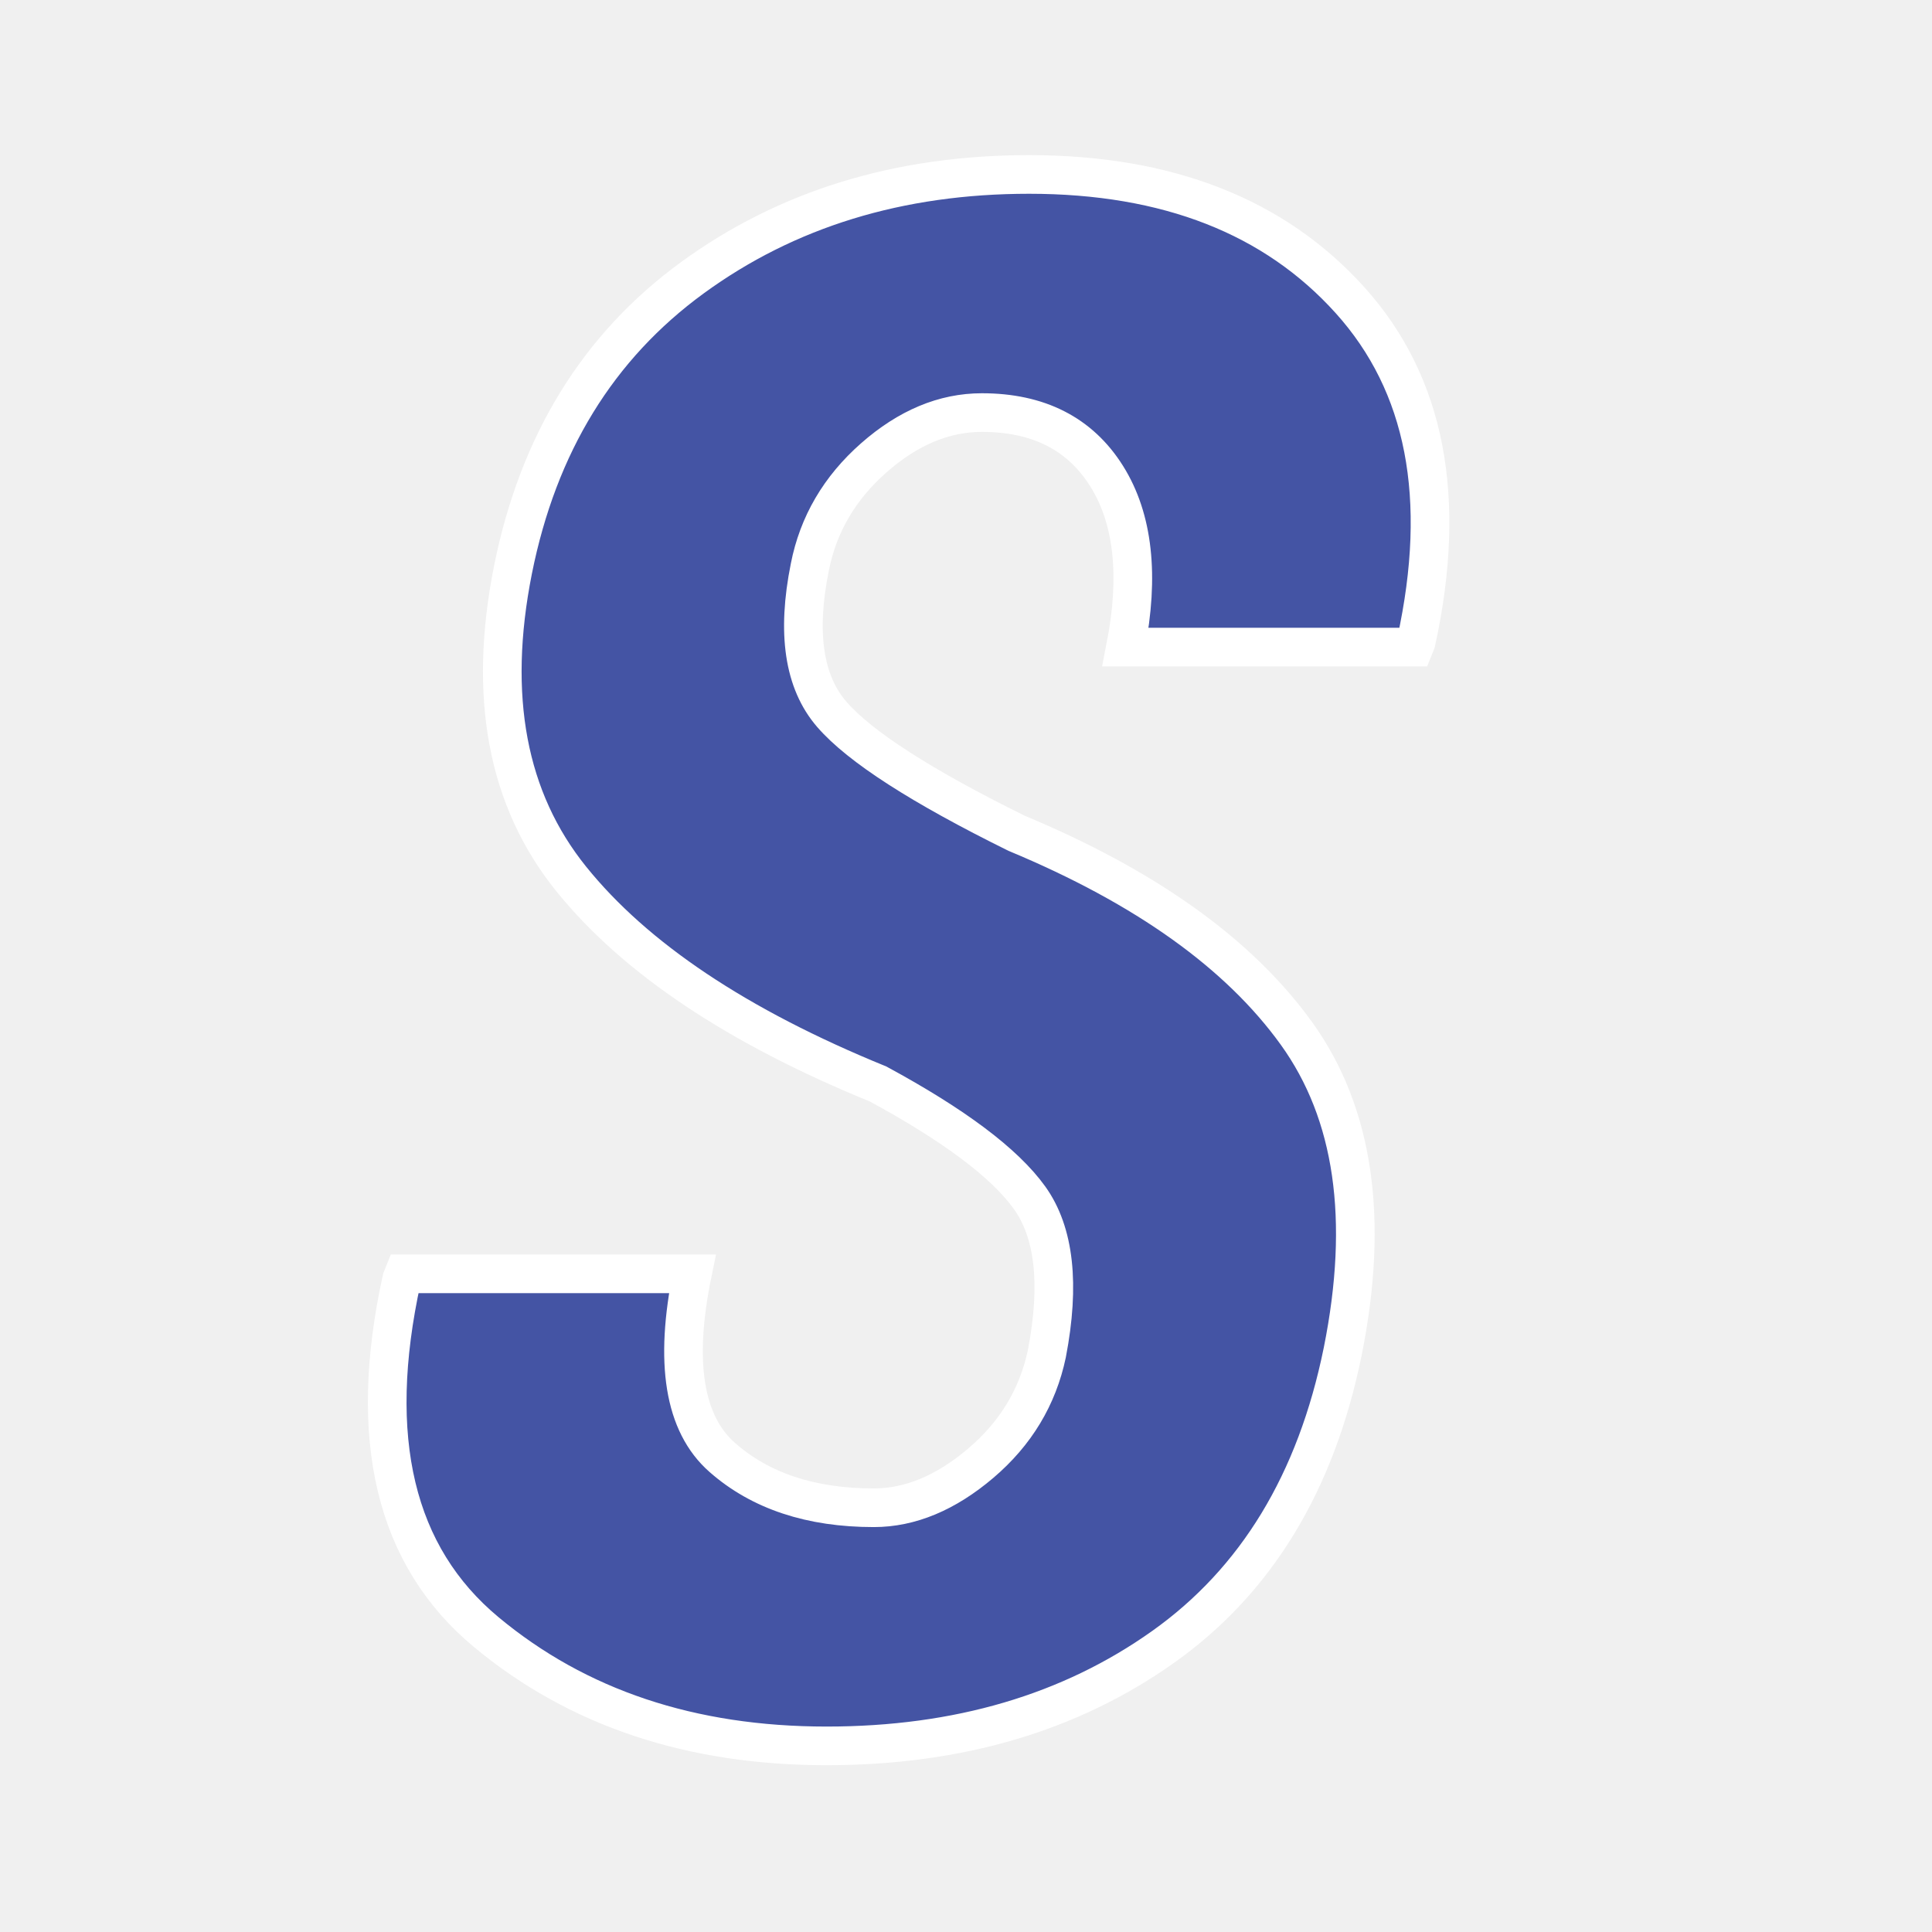
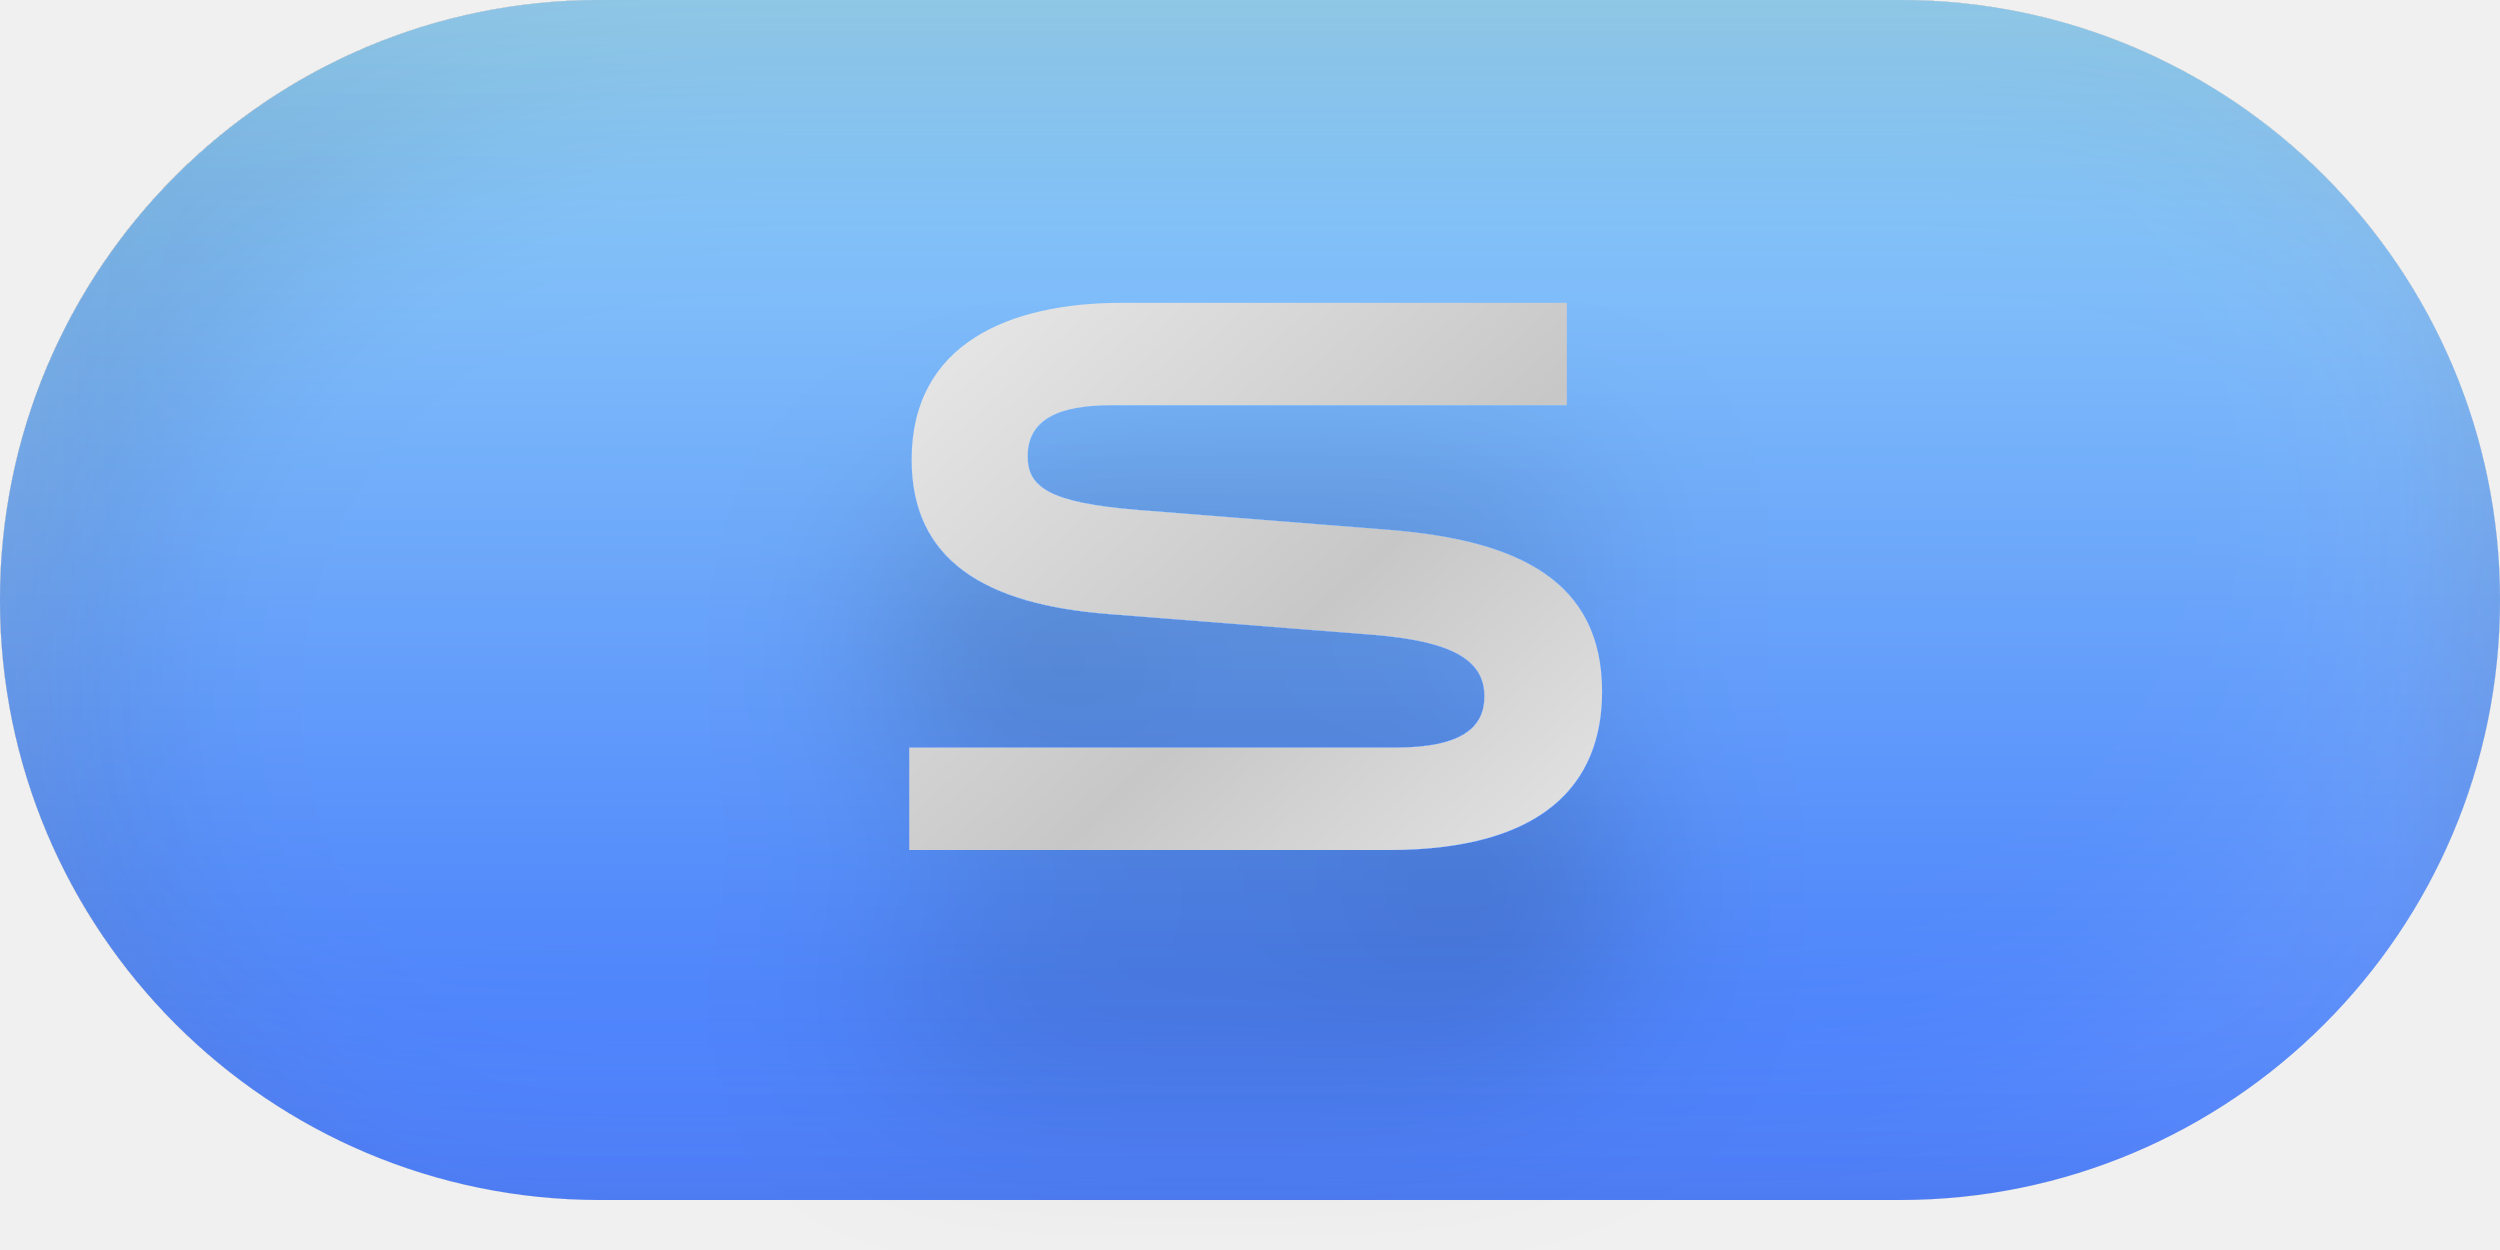
- <svg xmlns="http://www.w3.org/2000/svg" version="1.1" x="0px" y="0px" viewBox="0 0 500 500" style="enable-background:new 0 0 500 500;" xml:space="preserve">
-   <style type="text/css">
- 	.st2{fill:#4454A4;stroke:#FFFFFF;stroke-width:10;stroke-miterlimit:10;display:inline}
- </style>
-   <g id="SHD" class="st0">
-     <g id="XMLID_396_" class="st1">
-       <path id="XMLID_410_" class="st2" d="M270.935,350.296c3.436-17.918,1.942-31.356-4.479-40.315    c-6.427-8.959-19.505-18.775-39.23-29.456c-36.379-14.839-62.849-32.532-79.409-53.076c-16.561-20.54-21.583-47.191-15.067-79.952    c6.516-32.578,21.99-57.779,46.424-75.608c24.434-17.825,53.482-26.741,87.147-26.741c35.836,0,63.527,10.851,83.074,32.548    c19.547,21.698,25.248,51.17,17.104,88.415l-0.543,1.357h-74.658c3.618-18.503,1.989-33.249-4.887-44.227    c-6.881-10.978-17.646-16.467-32.307-16.467c-9.774,0-19.098,3.902-27.963,11.704c-8.87,7.805-14.389,17.239-16.561,28.306    c-3.44,17.057-1.54,29.757,5.701,38.102c7.237,8.348,23.165,18.597,47.782,30.754c33.481,13.939,57.644,31.221,72.486,51.854    c14.838,20.633,18.821,48.053,11.945,82.26c-6.881,33.847-22.355,59.319-46.424,76.423    c-24.073,17.104-53.123,25.655-87.147,25.655c-35.115,0-64.478-9.816-88.097-29.456c-23.619-19.636-30.907-50.089-21.854-91.354    l0.543-1.357h74.658c-4.708,22.987-2.129,38.822,7.737,47.51c9.862,8.688,22.94,13.031,39.229,13.031    c9.409,0,18.639-3.844,27.692-11.538C262.879,370.976,268.58,361.52,270.935,350.296z" />
-     </g>
+ <svg xmlns="http://www.w3.org/2000/svg" width="50" height="25" viewBox="0 0 50 25" fill="none">
+   <g filter="url(#filter0_ii_377_468)">
+     <rect width="50" height="24" rx="12" fill="url(#paint0_linear_377_468)" />
  </g>
+   <g filter="url(#filter1_d_377_468)">
+     <path d="M18.185 14.952V17H27.769C30.857 17 32.041 15.688 32.041 13.832C32.041 11.624 30.377 10.808 27.801 10.6L22.761 10.2C20.969 10.056 20.553 9.736 20.553 9.128C20.553 8.392 21.161 8.104 22.233 8.104H31.337V6.056H22.441C20.185 6.056 18.233 6.872 18.233 9.192C18.233 11.208 19.705 12.088 22.169 12.28L27.465 12.696C29.033 12.824 29.689 13.192 29.689 13.928C29.689 14.536 29.257 14.952 27.913 14.952H18.185Z" fill="url(#paint1_linear_377_468)" />
+   </g>
+   <defs>
+     <filter id="filter0_ii_377_468" x="-2" y="-2" width="54" height="28" filterUnits="userSpaceOnUse" color-interpolation-filters="sRGB">
+       <feFlood flood-opacity="0" result="BackgroundImageFix" />
+       <feBlend mode="normal" in="SourceGraphic" in2="BackgroundImageFix" result="shape" />
+       <feColorMatrix in="SourceAlpha" type="matrix" values="0 0 0 0 0 0 0 0 0 0 0 0 0 0 0 0 0 0 127 0" result="hardAlpha" />
+       <feOffset dx="2" dy="2" />
+       <feGaussianBlur stdDeviation="2" />
+       <feComposite in2="hardAlpha" operator="arithmetic" k2="-1" k3="1" />
+       <feColorMatrix type="matrix" values="0 0 0 0 0 0 0 0 0 0 0 0 0 0 0 0 0 0 0.1 0" />
+       <feBlend mode="normal" in2="shape" result="effect1_innerShadow_377_468" />
+       <feColorMatrix in="SourceAlpha" type="matrix" values="0 0 0 0 0 0 0 0 0 0 0 0 0 0 0 0 0 0 127 0" result="hardAlpha" />
+       <feOffset dx="-2" dy="-2" />
+       <feGaussianBlur stdDeviation="2" />
+       <feComposite in2="hardAlpha" operator="arithmetic" k2="-1" k3="1" />
+       <feColorMatrix type="matrix" values="0 0 0 0 1 0 0 0 0 1 0 0 0 0 1 0 0 0 0.1 0" />
+       <feBlend mode="normal" in2="effect1_innerShadow_377_468" result="effect2_innerShadow_377_468" />
+     </filter>
+     <filter id="filter1_d_377_468" x="14.185" y="6.056" width="21.856" height="18.944" filterUnits="userSpaceOnUse" color-interpolation-filters="sRGB">
+       <feFlood flood-opacity="0" result="BackgroundImageFix" />
+       <feColorMatrix in="SourceAlpha" type="matrix" values="0 0 0 0 0 0 0 0 0 0 0 0 0 0 0 0 0 0 127 0" result="hardAlpha" />
+       <feOffset dy="4" />
+       <feGaussianBlur stdDeviation="2" />
+       <feComposite in2="hardAlpha" operator="out" />
+       <feColorMatrix type="matrix" values="0 0 0 0 0 0 0 0 0 0 0 0 0 0 0 0 0 0 0.25 0" />
+       <feBlend mode="normal" in2="BackgroundImageFix" result="effect1_dropShadow_377_468" />
+       <feBlend mode="normal" in="SourceGraphic" in2="effect1_dropShadow_377_468" result="shape" />
+     </filter>
+     <linearGradient id="paint0_linear_377_468" x1="25" y1="0" x2="25" y2="24" gradientUnits="userSpaceOnUse">
+       <stop stop-color="#93D4F9" />
+       <stop offset="1" stop-color="#3F74FC" />
+     </linearGradient>
+     <linearGradient id="paint1_linear_377_468" x1="5.2" y1="9.25" x2="25.854" y2="31.689" gradientUnits="userSpaceOnUse">
+       <stop stop-color="white" />
+       <stop offset="0.542" stop-color="#C7C7C7" />
+       <stop offset="1" stop-color="white" />
+     </linearGradient>
+   </defs>
</svg>
